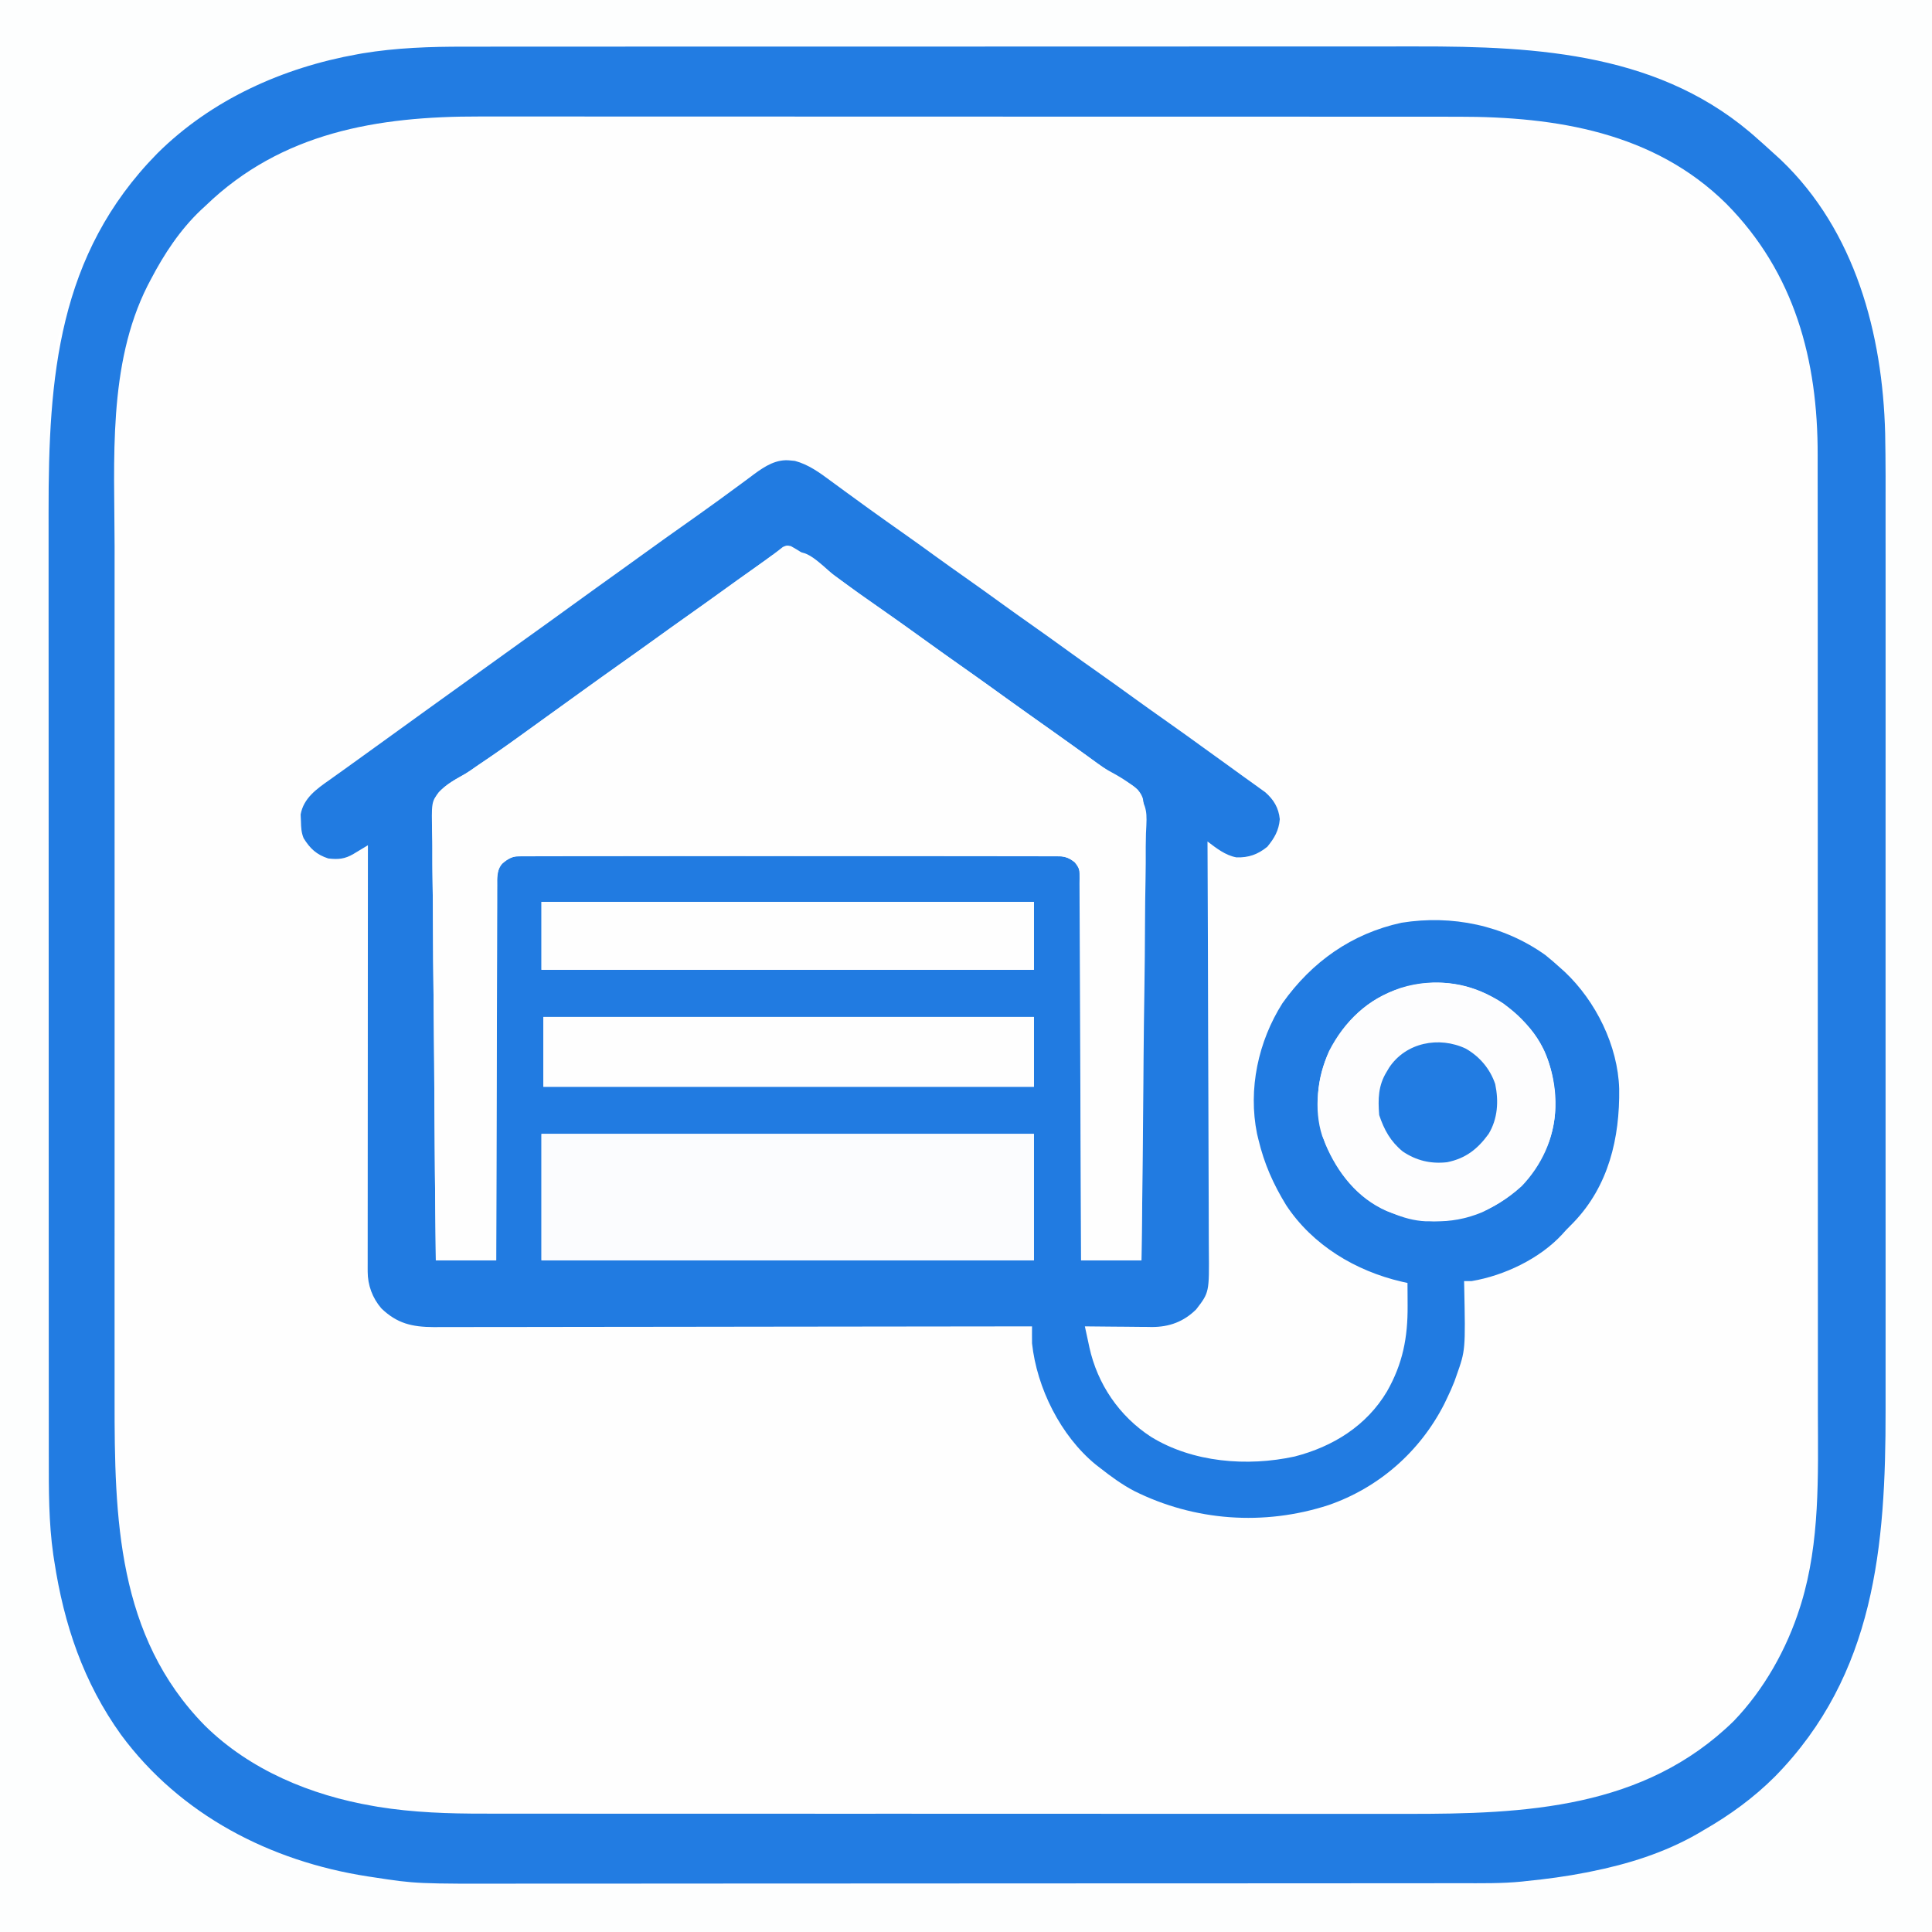
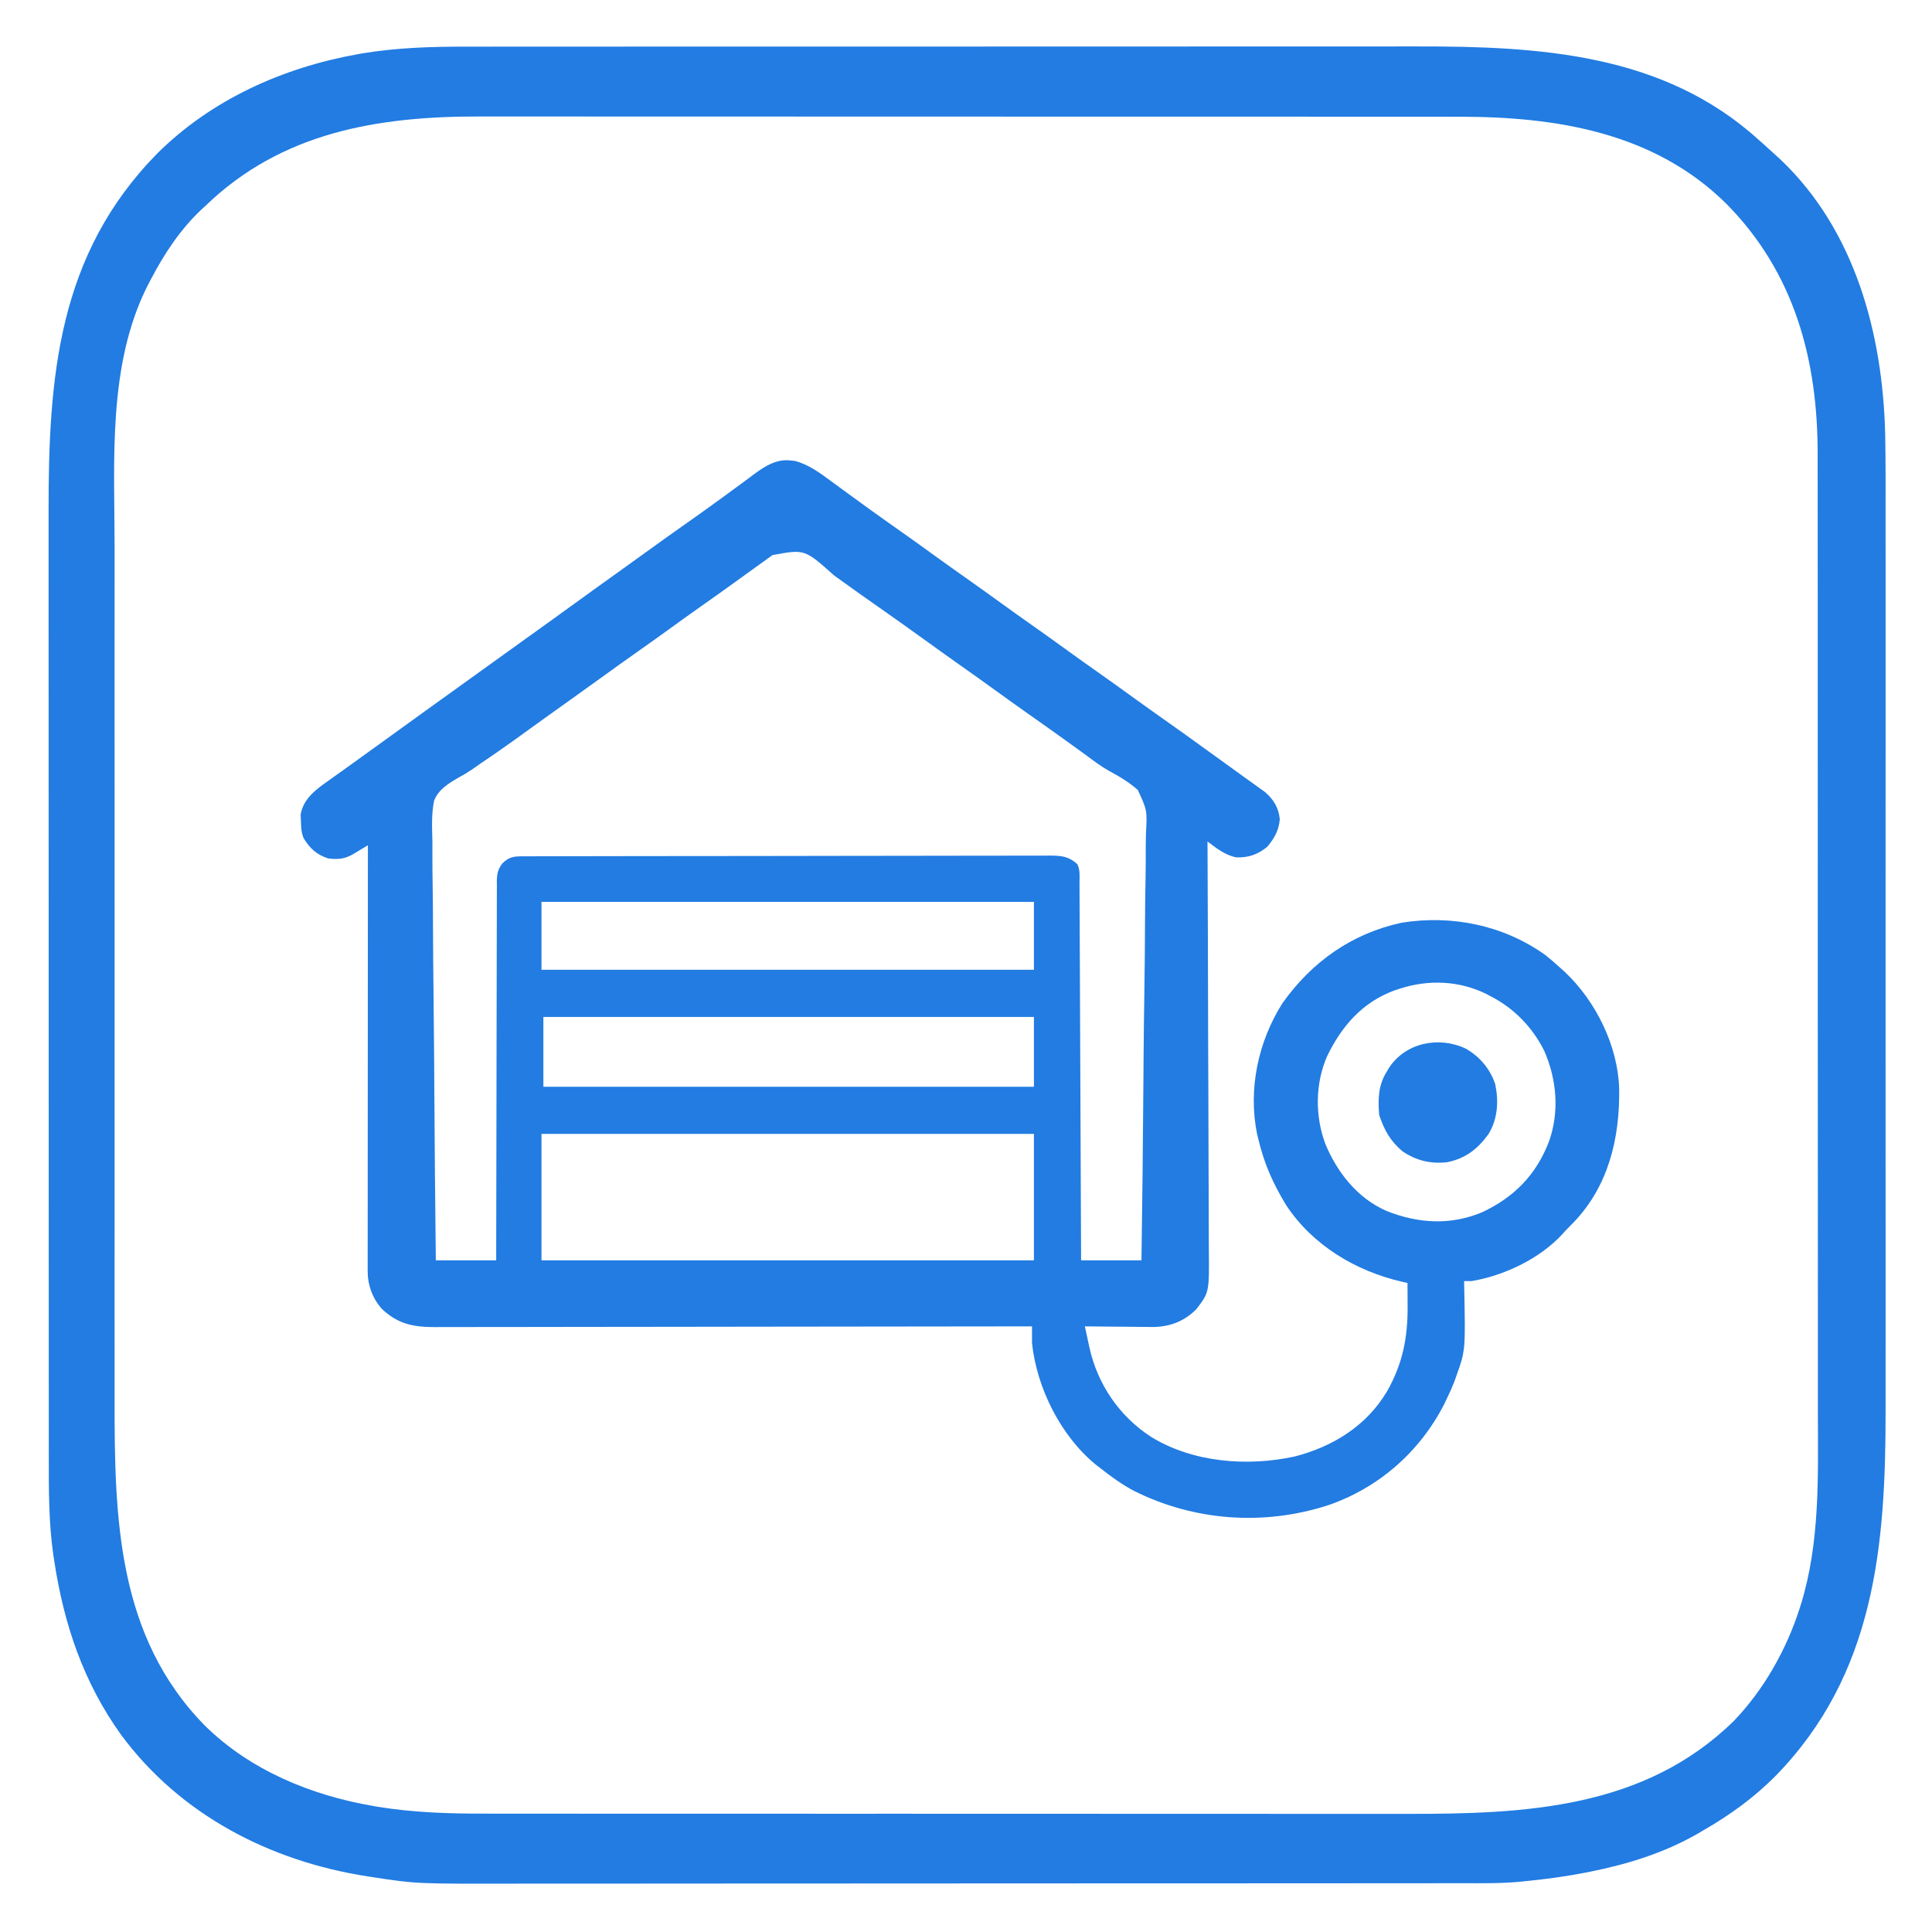
- <svg xmlns="http://www.w3.org/2000/svg" width="1024" height="1024">
-   <path d="m256.256 61.866 6.96-.007c6.334-.006 12.669-.006 19.003-.004 6.143 0 12.286-.005 18.429-.009 14.105-.01 28.21-.012 42.315-.013a131218.975 131218.975 0 0 0 42.126-.008l2.369-.001a219643.847 219643.847 0 0 1 88.572-.01c26.185.001 52.37-.006 78.554-.02a159603.24 159603.24 0 0 1 97.822-.023h2.348c12.421 0 24.843-.006 37.264-.015 12.501-.008 25.002-.01 37.503-.003 6.762.004 13.523.004 20.285-.005 6.205-.008 12.41-.006 18.615.002 2.229.002 4.458 0 6.688-.005 20.39-.048 40.963.576 60.891 5.255l2.26.527c40.69 9.695 76.057 31.935 99.078 67.542 20.511 33.352 25.987 70.317 25.93 108.855.003 2.38.008 4.76.013 7.14.011 5.82.013 11.638.01 17.457a12384 12384 0 0 0 .017 20.94c.02 14.473.025 28.944.026 43.416a69158.462 69158.462 0 0 0 .017 43.245l.001 2.432c.012 22.564.02 45.128.02 67.691v2.575l-.001 12.917v7.778c-.002 26.87.013 53.74.04 80.609a84022.717 84022.717 0 0 1 .046 100.433v2.412c0 12.74.013 25.48.03 38.221.017 12.836.02 25.672.006 38.508-.007 6.937-.007 13.873.01 20.81C963.71 837.86 963.71 837.86 944 876l-.972 1.887C929.613 903.449 910.187 923.865 885 938l-1.786 1.003C858.914 952.432 832.318 957.285 805 960l-2.646.274c-10.965.993-21.93.871-32.93.866l-6.885.01c-6.284.007-12.569.01-18.853.01-6.09.002-12.178.008-18.268.014-16.304.016-32.608.022-48.913.027-7.725.002-15.45.006-23.174.01a224227.204 224227.204 0 0 1-99.44.03h-2.508c-26.81.003-53.618.02-80.427.042a103042.964 103042.964 0 0 1-94.551.04h-2.331c-12.316.002-24.633.013-36.949.027-12.41.015-24.82.018-37.229.01-6.708-.004-13.415-.003-20.123.011-96.075.19-96.075.19-138.773-23.371l-3.23-1.746c-35.24-19.74-57.647-52.35-69.015-90.524C64.904 831.8 63.119 817.38 62 803l-.253-3.196c-.836-11.763-.89-23.484-.88-35.272l-.008-6.74c-.006-6.137-.006-12.274-.004-18.41 0-5.951-.005-11.903-.009-17.854-.01-13.668-.012-27.336-.013-41.005a123395.154 123395.154 0 0 0-.008-40.847l-.001-2.298a206670.712 206670.712 0 0 1-.01-78.578V551.452c.001-25.38-.006-50.759-.02-76.138a149882.305 149882.305 0 0 1-.023-97.141c0-12.032-.006-24.065-.015-36.097-.008-12.126-.009-24.252-.003-36.378.004-6.551.004-13.103-.005-19.655-.16-127.53-.16-127.53 46.252-175.043l2.383-2.57c38.157-40.172 94.522-46.604 146.873-46.564Zm140.806 191.572-2.195 1.58c-1.526 1.1-3.05 2.203-4.57 3.31-2.25 1.638-4.507 3.266-6.766 4.89A5206.291 5206.291 0 0 0 370 273c-9.498 6.883-19.014 13.734-28.608 20.483-7.421 5.228-14.775 10.55-22.126 15.876-3.752 2.717-7.51 5.429-11.266 8.141l-4.5 3.25-9 6.5a429664265.04 429664265.04 0 0 1-6.741 4.868c-3.8 2.745-7.6 5.49-11.4 8.237a4056.892 4056.892 0 0 1-22.04 15.844c-7.8 5.564-15.556 11.187-23.319 16.801-17.237 12.466-17.237 12.466-25 18a2996.153 2996.153 0 0 0-22.723 16.348c-1.516 1.1-3.036 2.196-4.558 3.289-2.185 1.569-4.359 3.152-6.532 4.738l-1.974 1.404c-5.36 3.951-9.59 7.966-10.877 14.686.082 7.287.266 13.204 5.664 18.535 2.287 1.673 4.411 2.779 7 4l2 1c8.658 1.281 14.043-2.362 21-7l-.011 3.561a50573.99 50573.99 0 0 0-.209 94.101l-.003 2.076c-.017 11.076-.049 22.152-.086 33.229-.037 11.373-.059 22.747-.067 34.12-.006 6.385-.018 12.77-.047 19.155-.027 6.014-.035 12.027-.03 18.041 0 2.203-.008 4.406-.024 6.61-.27 19.823-.27 19.823 9.622 36.455 8.657 7.71 18.076 7.944 29.111 7.893a2850.879 2850.879 0 0 0 15.202-.008c4.007-.01 8.015-.007 12.022-.005 6.94.001 13.88-.005 20.82-.017 10.033-.016 20.066-.021 30.1-.024 16.279-.004 32.558-.017 48.838-.036 15.812-.018 31.625-.033 47.437-.041l2.954-.002 14.673-.007c40.566-.021 81.132-.056 121.698-.101l-.016 1.842-.012 2.433-.015 2.405c.4 21.36 12.163 44.586 27.043 59.32l2.5 2.625L579 774l1.844 1.793c23.45 21.963 55.402 29.114 86.55 28.488 31.302-1.076 60.097-13.141 81.692-35.965 15.51-17.175 27.187-40.69 27.012-64.12l-.005-2.195c-.005-2.292-.018-4.584-.03-6.876-.006-1.562-.01-3.125-.014-4.687-.011-3.813-.028-7.626-.049-11.438l1.718-.146C795.185 677.173 812.11 668.774 825 657l1.539-1.394c17.63-16.166 30.383-38.746 31.583-63.082.349-11.823.42-23.146-3.122-34.524l-.586-1.89C849.088 539.408 840.421 526.266 828 514l-2.086-2.082c-19.72-18.43-46.172-24.833-72.401-24.045C729.014 489.115 708 501.025 691 518l-2.207 2.172c-16.329 17.134-24.37 41.264-24.145 64.633.817 28.157 12.74 52.297 32.782 71.879 3.93 3.541 8.118 6.472 12.57 9.316.755.512 1.51 1.024 2.29 1.55 5.002 3.238 10.162 5.584 15.71 7.7l1.94.746c5.248 1.917 10.567 3.022 16.06 4.004.059 3.937.094 7.875.125 11.813l.05 3.333c.129 21.687-7.528 41.707-22.65 57.388-18.373 17.661-43.133 21.958-67.552 21.677-19.113-.494-36.684-5.476-51.973-17.211-.8-.605-1.598-1.21-2.422-1.832-14.337-11.741-22.12-29.586-25.634-47.385l-.538-2.717L575 703l3.789.063c4.677.073 9.355.119 14.033.157 2.018.02 4.035.047 6.052.082 2.915.049 5.828.071 8.743.089l2.694.062c7.897.003 16.446-2.136 22.322-7.781 9.122-11.153 8.188-23.011 8.048-36.698-.002-2.327 0-4.654.003-6.981.002-6.289-.034-12.577-.076-18.865-.037-6.582-.04-13.165-.048-19.747a9586.662 9586.662 0 0 0-.107-33.116 13042.161 13042.161 0 0 1-.128-36.22l-.023-10.564c-.062-29.16-.168-58.32-.302-87.481l1.828 1.242 2.422 1.633 2.39 1.617c5.316 3.397 9.086 4.187 15.36 3.508 6.812-2.157 10.882-5.674 14.312-11.875 2.07-4.51 2.5-8.158 1.168-13.023-4.303-10.728-17.276-17.112-26.435-23.304a345.622 345.622 0 0 1-15.912-11.435c-10.405-7.849-21.077-15.346-31.737-22.843-5.925-4.172-11.798-8.413-17.666-12.665A1376.027 1376.027 0 0 0 570.5 348c-6.63-4.661-13.207-9.39-19.77-14.145A1376.027 1376.027 0 0 0 535.5 323a1514.815 1514.815 0 0 1-17.5-12.5c-8.615-6.24-17.298-12.382-26-18.5a3010.729 3010.729 0 0 1-39.715-28.43A1832.231 1832.231 0 0 0 439 254l-1.838-1.312c-15.272-10.808-25.138-10.23-40.1.75Z" fill="#FEFEFE" />
-   <path d="M0 0h1024v1024H0V0Zm187.813 29.125-3.397.642C153.323 35.946 123.772 47.988 99 68l-1.56 1.252c-40.169 32.435-63.78 77.431-69.69 128.623-1.607 16.633-1.895 33.183-1.877 49.884l-.005 7.086c-.003 5.773-.003 11.547 0 17.32.004 6.925 0 13.85-.002 20.776-.005 13.565-.005 27.131-.002 40.697.003 11.873.003 23.745.002 35.617v2.391l-.001 9.612c-.003 30.021 0 60.043.005 90.064.005 26.642.004 53.283 0 79.924a318947.147 318947.147 0 0 0-.004 101.885c.002 11.861 0 23.723-.002 35.584-.003 13.494-.002 26.988.003 40.482.003 6.88.004 13.76 0 20.64-.003 6.307-.001 12.614.004 18.92.001 2.273 0 4.546-.002 6.82-.018 18.322.45 36.347 3.256 54.486l.325 2.128C32.624 852.687 38.07 872.239 47 891l.94 1.988C55.31 908.298 65.332 921.718 77 934a531.526 531.526 0 0 1 3.438 4.063C114.255 976.668 166.724 992.2 216 997l2.358.244c6.298.622 12.507.9 18.833.885l2.934.005c3.228.005 6.455.002 9.682 0l7.033.007c5.757.005 11.513.006 17.27.005 6.9-.001 13.799.003 20.698.008 14.307.01 28.614.012 42.92.013a134808.733 134808.733 0 0 1 45.12.01c22.274.005 44.547.01 66.82.009h22.992c26.56-.001 53.12.006 79.679.02a164031.148 164031.148 0 0 0 99.163.023h2.38c12.599 0 25.197.006 37.796.015 12.681.008 25.362.01 38.043.003 6.86-.004 13.72-.004 20.581.005 6.295.008 12.59.006 18.884-.002 2.264-.002 4.527 0 6.79.005 20.868.049 41.528-1.163 62.024-5.255l2.572-.511C878.096 984.863 911.128 969.52 939 943l1.63-1.547c41.767-39.914 57.115-95.693 58.538-152.203.3-15.259.247-30.523.224-45.784-.007-6.206.002-12.413.01-18.62.015-13.451.014-26.903.005-40.355-.007-11.772-.01-23.544-.006-35.316l.001-2.378.003-9.562c.01-29.817 0-59.634-.015-89.45-.015-26.416-.013-52.831.001-79.247a104852.084 104852.084 0 0 0 .01-98.847v-2.373c-.004-11.757 0-23.514.008-35.272.009-13.385.006-26.77-.01-40.155-.008-6.815-.011-13.63-.001-20.445C999.494 200.24 993.143 136.557 942 83l-1.824-1.984c-5.248-5.553-11.413-10.095-17.473-14.714a444.557 444.557 0 0 1-4.422-3.435C869.503 25.681 807.458 24.514 748.944 24.62c-6.964.012-13.927.006-20.89 0-13.636-.012-27.27-.007-40.906.005-11.927.01-23.854.015-35.78.013H639.278c-30.188-.005-60.376.008-90.564.029a90219.012 90219.012 0 0 1-85.475.017h-2.578l-12.849-.003h-2.561a120892.3 120892.3 0 0 0-79.358.014c-11.133.005-22.267.005-33.4.003-14.345-.002-28.69.002-43.035.017-6.91.008-13.818.012-20.727.007a7270.56 7270.56 0 0 0-19.007.014c-2.28.003-4.56.002-6.84-.002-18.527-.03-36.833.943-55.072 4.392Z" fill="#FDFEFE" />
-   <path d="m246.222 24.74 7.128-.012c5.797-.01 11.593-.01 17.39-.005 6.956.004 13.912-.003 20.868-.01 14.419-.016 28.837-.018 43.256-.015a60827.12 60827.12 0 0 0 45.508-.01c22.48-.008 44.96-.012 67.441-.008h2.564a981921.403 981921.403 0 0 1 20.609.005c26.77.005 53.539-.003 80.308-.021a109968.413 109968.413 0 0 1 102.476-.026c11.912 0 23.824-.006 35.736-.016 13.569-.012 27.137-.014 40.705-.002 6.91.006 13.82.008 20.73-.005C815.65 24.51 881.572 28.255 932 74l2.734 2.406A420.268 420.268 0 0 1 942 83l2.008 1.844c39.294 37.544 53.808 92.107 55.164 144.865.3 15.229.243 30.463.22 45.694-.007 6.206.002 12.411.01 18.617.015 13.45.014 26.902.005 40.353a37283.667 37283.667 0 0 0-.002 47.257c.01 29.819 0 59.637-.015 89.456-.015 26.415-.013 52.83.001 79.245a104838.887 104838.887 0 0 1 .01 98.844v2.373c-.004 11.756 0 23.513.008 35.27.009 13.385.006 26.772-.01 40.158-.008 6.815-.011 13.63-.001 20.445.097 72.016-5.672 140.175-58.585 194.141C929.482 952.885 916.878 962.04 903 970l-3.297 1.95C882.19 982.01 862.723 988.071 843 992l-2.284.46c-10.5 2.072-21.068 3.48-31.716 4.54l-2.24.256c-10.855 1.096-21.75.89-32.647.884l-7.023.01c-5.744.007-11.488.01-17.233.01-6.886 0-13.772.007-20.658.014-16.643.016-33.285.022-49.928.027-7.883.002-15.767.006-23.65.01a233408.602 233408.602 0 0 1-104.024.03c-27.363.003-54.726.02-82.09.042a107335.576 107335.576 0 0 1-98.857.04c-12.572.002-25.145.013-37.717.027-12.664.015-25.328.018-37.992.01-6.847-.004-13.694-.003-20.542.011-53.666.104-53.666.104-76.399-3.371l-3.087-.467c-51.584-7.97-99.303-32.523-130.725-75.033-19.99-27.823-30.298-58.498-35.438-92.188l-.495-3.197c-2.47-17.18-2.402-34.488-2.389-51.806l-.007-7.065c-.005-5.756-.006-11.512-.005-17.268.001-6.905-.003-13.81-.008-20.715-.01-14.314-.012-28.628-.013-42.942a135228.187 135228.187 0 0 0-.01-45.166c-.005-22.306-.01-44.613-.009-66.92v-23.002c.001-26.574-.006-53.149-.02-79.723a164394.842 164394.842 0 0 1-.023-99.304v-2.384c0-12.604-.006-25.208-.015-37.812-.008-12.69-.01-25.38-.003-38.07.004-6.861.004-13.723-.005-20.584C25.663 199.767 30.636 135 83.313 81.375c28.744-28.574 66.602-45.55 106.187-52.625l2.544-.458c17.99-2.98 35.981-3.586 54.178-3.553ZM109 109l-2.582 2.39C95.372 121.898 87.038 134.553 80 148l-1.836 3.508c-21.118 41.921-17.472 92.606-17.425 138.171.004 5.95-.002 11.898-.007 17.847-.01 12.89-.01 25.778-.004 38.667a51301.627 51301.627 0 0 1 .002 45.272c-.006 28.561 0 57.123.01 85.684.01 25.308.009 50.615 0 75.923a144403.05 144403.05 0 0 0-.008 94.708v2.272c.003 11.267 0 22.533-.005 33.8-.005 12.82-.004 25.641.007 38.462.005 6.53.007 13.058 0 19.587-.058 62.55 1.302 125.298 47.802 172.654 23.985 23.68 56.338 36.992 89.152 42.632l2.67.47c18.7 3.021 37.526 3.64 56.428 3.604l6.912.011c6.264.01 12.528.008 18.791.004 6.084-.002 12.167.005 18.25.012 13.96.015 27.92.017 41.88.014a57020.942 57020.942 0 0 1 44.063.01c21.769.008 43.537.012 65.306.008h2.482c4.15-.002 8.3-.002 12.451-.003h2.498l5-.002c25.916-.005 51.834.003 77.75.021a103126.837 103126.837 0 0 0 96.91.027h2.327c11.534-.002 23.067.005 34.6.015 13.136.012 26.271.014 39.407.002 6.689-.006 13.378-.008 20.068.005 62.92.105 125.955-2.735 173.417-49.182C934.936 895.568 947.054 873.985 954 852l.67-2.114c10.014-32.744 8.92-67.463 8.843-101.297-.016-6.98-.007-13.959.002-20.938.017-13.666.012-27.332-.003-40.997-.013-11.955-.018-23.91-.016-35.864v-2.415l.003-9.708a82697.7 82697.7 0 0 0-.035-90.799c-.023-26.831-.028-53.663-.018-80.495l.008-20.635v-2.567a82428.577 82428.577 0 0 0-.015-79.573c-.005-11.947-.004-23.894 0-35.84.006-13.59 0-27.18-.02-40.77-.01-6.924-.016-13.847-.008-20.77.008-6.353 0-12.706-.017-19.058-.004-2.283-.003-4.566.003-6.848C963.531 190.849 951.19 144.607 915 108c-38.364-37.916-90.239-46.174-141.996-46.134a16543.084 16543.084 0 0 0-25.947-.012c-6.139.001-12.278-.004-18.417-.008-14.1-.01-28.2-.012-42.3-.013a131137.738 131137.738 0 0 1-44.487-.01c-21.968-.005-43.936-.01-65.904-.009h-22.664c-26.177.001-52.355-.006-78.533-.02a159448.894 159448.894 0 0 0-97.796-.023h-2.347c-12.416 0-24.831-.006-37.247-.015-12.501-.008-25.002-.01-37.504-.003-6.76.004-13.52.004-20.279-.005a6970.43 6970.43 0 0 0-18.621.002c-2.227.002-4.454 0-6.68-.005C200.073 61.617 149.245 70.158 109 109Z" fill="#227CE2" />
-   <path d="m419 244.063 2.313.222c7.23 1.924 13.132 6.248 19.062 10.653l4.77 3.492 2.44 1.796c3.81 2.8 7.643 5.569 11.478 8.337l2.255 1.63a1705.92 1705.92 0 0 0 17.288 12.288c5.924 4.172 11.796 8.412 17.664 12.664 5.05 3.655 10.13 7.269 15.23 10.855 6.63 4.661 13.207 9.39 19.77 14.145 5.05 3.655 10.13 7.269 15.23 10.855 6.63 4.661 13.207 9.39 19.77 14.145 5.05 3.655 10.13 7.269 15.23 10.855 6.63 4.661 13.207 9.39 19.77 14.145 5.05 3.655 10.13 7.268 15.23 10.855 8.12 5.712 16.17 11.516 24.208 17.341 3.113 2.253 6.233 4.497 9.352 6.741 2.976 2.144 5.945 4.297 8.913 6.452a956.918 956.918 0 0 0 5.683 4.071l3.219 2.332 2.742 1.965c4.51 3.97 7.108 8.295 7.696 14.286-.491 5.988-2.848 10.03-6.625 14.625-5.01 4.076-9.943 5.82-16.348 5.613-5.9-1.074-10.655-4.89-15.34-8.426l.017 3.652a35456.07 35456.07 0 0 1 .313 96.519l.004 2.13c.026 11.36.074 22.72.129 34.08.056 11.666.089 23.332.102 34.998.007 6.549.026 13.097.07 19.646.04 6.17.053 12.338.044 18.507.001 2.259.013 4.518.036 6.777.22 22.69.22 22.69-6.715 31.691-6.619 6.544-14.248 9.342-23.462 9.34l-2.726-.047-2.857-.013c-2.986-.017-5.97-.054-8.955-.092-2.035-.016-4.07-.03-6.105-.042-4.966-.032-9.93-.084-14.895-.146.615 2.868 1.235 5.735 1.86 8.602l.52 2.44c4.284 19.574 15.816 36.516 32.625 47.474 22.153 13.675 51.111 15.919 76.198 10.46 20.271-5.213 38.1-16.256 48.926-34.488 8.39-14.737 11.059-28.666 10.933-45.488l-.013-3.504c-.012-2.832-.028-5.664-.049-8.496-1.027-.23-2.055-.461-3.113-.7-24.359-5.652-47.157-19.28-61.168-40.495C674.835 627.572 670.064 616.83 667 604l-.746-3.074c-4.794-23.704.604-48.923 13.496-69.239 15.541-21.914 36.772-36.934 63.125-42.625 26.696-4.272 54.065 1.303 76.2 17.137A157.564 157.564 0 0 1 827 513l2.36 2.113c16.472 15.536 28.165 39.168 28.843 61.977.353 26.116-5.6 51.431-24.142 70.787-1.35 1.379-2.705 2.751-4.061 4.123l-1.988 2.207C816.102 667.137 797.219 676.121 780 679h-4l.063 2.76c.677 33.871.677 33.871-4.063 47.24l-1.133 3.215C769.7 735.219 768.405 738.1 767 741l-1.523 3.168c-12.812 25.173-34.674 44.391-61.414 53.594-34.107 11.065-70.879 8.473-102.942-7.52-6.516-3.425-12.343-7.707-18.121-12.242l-2.328-1.805C562.145 760.951 549.56 735.698 547 712a211.672 211.672 0 0 1-.025-4.728l.011-2.432L547 703l-2.085.003a138596.393 138596.393 0 0 1-140.03.164c-15.788.013-31.576.037-47.364.064-16.202.029-32.404.045-48.606.051-9.996.004-19.992.017-29.988.042-6.857.016-13.713.02-20.57.017-3.954-.002-7.909 0-11.863.017-3.625.014-7.25.015-10.875.005-1.923-.002-3.846.01-5.77.024-11.414-.059-19.374-1.882-27.712-9.907-4.73-5.49-7.264-12.316-7.26-19.564l-.006-2.452.009-2.677-.003-2.856c-.001-3.166.004-6.332.01-9.498l-.001-6.8c0-6.16.006-12.322.013-18.482.006-6.436.006-12.871.008-19.307.002-10.804.009-21.608.018-32.412.009-11.129.016-22.257.02-33.385v-2.079l.005-10.324c.01-28.548.028-57.096.05-85.644l-2.117 1.277-2.758 1.66-2.742 1.653c-4.595 2.719-8.08 3.019-13.383 2.41-6.179-1.991-9.675-5.232-13.07-10.734-1.257-3.062-1.343-5.713-1.43-9.016l-.156-3.547c1.543-8.71 8.528-13.576 15.406-18.39l2.521-1.81c1.726-1.239 3.455-2.471 5.187-3.7 3.146-2.231 6.267-4.495 9.389-6.76 2.968-2.151 5.944-4.292 8.92-6.434 3.747-2.7 7.49-5.404 11.233-8.109l4.484-3.238c3.053-2.205 6.105-4.41 9.157-6.617a3978.26 3978.26 0 0 1 22.032-15.837c4.79-3.417 9.56-6.86 14.327-10.308a2839.39 2839.39 0 0 1 16-11.5c8.362-5.96 16.68-11.982 25-18 8.878-6.42 17.756-12.84 26.68-19.197 4.726-3.37 9.43-6.773 14.132-10.178A1605.37 1605.37 0 0 1 361.5 279c5.84-4.108 11.65-8.254 17.438-12.438l2.24-1.614c3.912-2.825 7.805-5.673 11.677-8.553l2.42-1.786c1.519-1.12 3.031-2.248 4.537-3.384 5.723-4.207 11.778-8.051 19.188-7.162Zm-9.5 50.125-2.29 1.632a3477.92 3477.92 0 0 0-18.476 13.321 1554.263 1554.263 0 0 1-17.34 12.34A1404.237 1404.237 0 0 0 356 332.5a1513.65 1513.65 0 0 1-17.5 12.5 1793.95 1793.95 0 0 0-19.972 14.279 3647.216 3647.216 0 0 1-22.196 15.91l-5.082 3.623-1.73 1.234c-3.256 2.325-6.5 4.663-9.735 7.017-8.418 6.12-16.882 12.14-25.538 17.92a148.84 148.84 0 0 0-4.326 3.033c-2.268 1.54-4.452 2.822-6.854 4.115-5.295 3.074-10.715 6.33-12.985 12.272-1.458 7.102-1.087 14.333-.898 21.541.004 2.426.002 4.851-.007 7.276-.004 5.204.04 10.404.131 15.607.13 7.521.172 15.041.192 22.564.035 12.206.141 24.411.293 36.617.147 11.85.26 23.698.328 35.549l.013 2.217.06 11.012c.166 30.406.452 60.81.806 91.214h32l.004-7.818c.016-24.28.06-48.56.128-72.84.035-12.483.06-24.966.064-37.45.003-10.879.023-21.758.065-32.638.02-5.761.033-11.522.025-17.284-.007-5.422.008-10.844.042-16.266.008-1.99.008-3.981-.001-5.972-.012-2.718.007-5.434.034-8.152l-.033-2.388c.074-3.993.509-6.485 3.024-9.666 3.526-3.363 5.895-3.65 10.576-3.66l3.1-.014h3.416l3.62-.01c3.323-.01 6.645-.014 9.967-.017 3.581-.004 7.162-.013 10.743-.022 8.65-.02 17.3-.03 25.95-.039l12.216-.015a56253.55 56253.55 0 0 1 53.785-.046c14.148-.008 28.296-.033 42.443-.066 14.521-.033 29.042-.05 43.563-.054 8.155-.002 16.31-.011 24.464-.036 6.943-.022 13.887-.03 20.83-.02 3.543.004 7.086.002 10.63-.017 3.84-.021 7.68-.01 11.52.002l3.396-.033c6.096.05 9.823.369 14.429 4.521 1.593 3.187 1.154 6.636 1.158 10.137l.015 2.579c.016 2.868.024 5.737.032 8.605l.03 6.148c.027 5.579.048 11.157.068 16.735.022 5.824.05 11.649.076 17.473.05 11.036.095 22.071.138 33.107.05 12.56.105 25.121.16 37.682.114 25.845.22 51.69.323 77.534h32c.453-31.228.81-62.454 1.021-93.684.025-3.692.051-7.385.078-11.077l.016-2.227c.086-11.88.244-23.759.428-35.638.188-12.202.298-24.402.339-36.606.027-7.523.113-15.04.276-22.562.12-5.781.131-11.559.104-17.341.006-2.362.045-4.724.122-7.084.652-12.286.652-12.286-4.305-23.059-4.718-4.19-9.942-7.284-15.484-10.256-4.238-2.394-8.077-5.305-11.97-8.216-1.484-1.079-2.97-2.156-4.457-3.23l-2.135-1.549c-8.049-5.825-16.16-11.563-24.283-17.284a1823.124 1823.124 0 0 1-20.019-14.33c-5.051-3.656-10.13-7.27-15.231-10.857a1514.815 1514.815 0 0 1-17.5-12.5c-8.615-6.24-17.298-12.382-26-18.5a10373.1 10373.1 0 0 1-8.438-5.938l-2.106-1.483a1242.52 1242.52 0 0 1-13.446-9.643c-15.522-13.877-15.522-13.877-32.51-10.748ZM287 478v36h261v-36H287Zm455 46-2.96.96c-16.96 6.277-27.85 18.823-35.595 34.743-6.413 14.629-6.51 31.69-.984 46.613 6.342 15.18 16.985 28.733 32.373 35.49 16.624 6.658 33.85 7.753 50.62.753C802.546 634.585 814.235 622.657 821 605c5.616-15.724 4.12-32.933-2.531-48.055C812.226 544.426 802.436 534.37 790 528l-2.137-1.145c-14.437-7.125-30.717-7.77-45.863-2.855Zm-454 15v37h260v-37H288Zm-1 62v67h261v-67H287Z" fill="#217BE1" />
-   <path d="M419.215 289.469c4.043 2.222 7.81 4.777 11.598 7.406l2.546 1.753c6.042 4.19 11.943 8.542 17.795 12.993 5.13 3.887 10.386 7.55 15.708 11.167 5.088 3.466 10.094 7.033 15.075 10.65a1539.182 1539.182 0 0 0 19.74 14.115L508 352a2742.355 2742.355 0 0 1 30.727 21.91c9.504 6.877 19.074 13.658 28.667 20.412 6.012 4.24 11.98 8.542 17.927 12.875l2.07 1.502 2.015 1.543c2.608 1.876 2.608 1.876 5.836 3.216 4.67 2.39 8.768 4.567 10.502 9.776 1.226 7.09.882 14.298.732 21.462-.004 2.434-.002 4.87.006 7.304.003 5.232-.034 10.463-.108 15.695-.105 7.564-.139 15.127-.155 22.692a4771.61 4771.61 0 0 1-.238 36.822 6634.1 6634.1 0 0 0-.267 35.756l-.01 2.228-.05 11.069c-.134 30.58-.367 61.159-.654 91.738h-32l-.004-7.863c-.016-24.412-.06-48.825-.128-73.237-.035-12.552-.06-25.104-.064-37.656a9336.917 9336.917 0 0 0-.065-32.815c-.02-5.793-.033-11.586-.025-17.38.007-5.45-.008-10.901-.042-16.352-.008-2.002-.008-4.005.001-6.007.012-2.731-.007-5.46-.034-8.192l.033-2.409c-.075-4.06-.49-5.864-3.087-9.058-3.476-2.73-5.058-3.156-9.393-3.162l-3.096-.012-3.426.003-3.62-.01c-3.327-.007-6.653-.01-9.98-.01-3.584-.002-7.167-.01-10.75-.016-7.842-.014-15.682-.02-23.523-.024-4.894-.003-9.788-.007-14.681-.012-13.543-.012-27.086-.022-40.629-.026h-5.262a1506385.127 1506385.127 0 0 1-7.932-.003c-14.162-.004-28.323-.021-42.484-.045-14.531-.023-29.062-.036-43.593-.037-8.162 0-16.324-.007-24.486-.025-6.95-.015-13.9-.02-20.85-.012-3.546.004-7.093.003-10.64-.011-3.843-.015-7.686-.007-11.529.004l-3.406-.025-3.12.02-2.688-.002c-3.837.575-6.483 2.429-9.285 5.04-1.8 3.466-1.634 6.858-1.61 10.674l-.02 2.571c-.02 2.849-.017 5.697-.014 8.545l-.031 6.12c-.028 5.543-.037 11.086-.043 16.629-.01 5.79-.036 11.582-.06 17.373a17500.21 17500.21 0 0 0-.095 32.904c-.027 12.486-.071 24.972-.117 37.458A57186.61 57186.61 0 0 0 263 668h-32c-.362-31.134-.648-62.268-.817-93.404-.02-3.68-.04-7.36-.062-11.04l-.013-2.22c-.07-11.845-.195-23.69-.342-35.534a3779.03 3779.03 0 0 1-.271-36.49c-.022-7.502-.091-14.999-.222-22.498-.095-5.762-.104-11.52-.083-17.282a291.476 291.476 0 0 0-.097-7.067c-.43-17.323-.43-17.323 3.483-22.583 3.742-3.68 7.936-6.377 12.542-8.855 2.461-1.343 4.703-2.938 6.968-4.586 1.428-.962 2.857-1.922 4.289-2.878 8.59-5.812 17.009-11.833 25.391-17.938 3.737-2.719 7.486-5.421 11.234-8.125 4.514-3.259 9.027-6.519 13.535-9.785a2130.963 2130.963 0 0 1 24.07-17.196c5.16-3.634 10.284-7.316 15.395-11.019 6.5-4.71 13.039-9.363 19.605-13.98 5.16-3.635 10.284-7.317 15.395-11.02 6.68-4.839 13.38-9.647 20.142-14.372 3.033-2.12 6.026-4.256 8.967-6.503l2.641-2c.717-.565 1.433-1.13 2.172-1.71C417 289 417 289 419.215 289.468Z" fill="#FEFEFE" />
-   <path d="M287 601h261v67H287v-67Z" fill="#FBFCFE" />
-   <path d="M288 539h260v37H288v-37ZM287 478h261v36H287v-36Z" fill="#FEFEFE" />
-   <path d="M797 532c3.571 2.793 6.816 5.776 10 9l1.926 1.86c11.926 12.375 15.649 29.002 15.347 45.656-.653 15.079-7.316 29.296-17.699 40.136-14.676 13.385-31.2 19.067-50.836 18.664-6.326-.301-11.908-1.88-17.738-4.316l-2.664-1.098c-17.676-8.071-27.38-22.402-34.504-39.746-4.73-14.39-2.403-31.41 3.563-45.004 8.227-16.153 20.695-27.572 37.98-33.527 18.492-5.858 38.642-2.436 54.625 8.375Zm-53 26-1.766 1.164c-5.929 4.402-9.29 10.859-11.234 17.836-1.15 11.293.433 19.961 7.625 28.813 5.473 5.79 12.636 9.672 20.637 10.39 9.889.191 17.455-2.397 24.738-9.203 7.46-8.152 9.618-15.596 9.348-26.598-.491-4.805-1.822-8.321-4.348-12.402l-1.25-2.113c-4.005-6.042-9.735-10.17-16.61-12.524-9.9-1.68-18.734-1.083-27.14 4.637Z" fill="#FDFDFE" />
-   <path d="M776.922 555.805c7.34 4.222 12.838 10.682 15.57 18.77 1.904 9.094 1.345 18.39-3.492 26.425-5.847 8.029-12.106 12.988-22 15-8.635.978-16.283-.826-23.52-5.695-6.47-5.302-9.862-11.452-12.48-19.305-.667-8.511-.554-15.642 4-23l1.25-2.113c8.865-13.373 26.495-16.795 40.672-10.082Z" fill="#227CE2" />
+ <svg xmlns="http://www.w3.org/2000/svg" width="1024" height="1024" version="1.1" id="svg9">
+   <defs id="defs9" />
+   <path d="m246.222 24.74 7.128-.012c5.797-.01 11.593-.01 17.39-.005 6.956.004 13.912-.003 20.868-.01 14.419-.016 28.837-.018 43.256-.015a60827.12 60827.12 0 0 0 45.508-.01c22.48-.008 44.96-.012 67.441-.008h2.564a981921.403 981921.403 0 0 1 20.609.005c26.77.005 53.539-.003 80.308-.021a109968.413 109968.413 0 0 1 102.476-.026c11.912 0 23.824-.006 35.736-.016 13.569-.012 27.137-.014 40.705-.002 6.91.006 13.82.008 20.73-.005C815.65 24.51 881.572 28.255 932 74l2.734 2.406A420.268 420.268 0 0 1 942 83l2.008 1.844c39.294 37.544 53.808 92.107 55.164 144.865.3 15.229.243 30.463.22 45.694-.007 6.206.002 12.411.01 18.617.015 13.45.014 26.902.005 40.353a37283.667 37283.667 0 0 0-.002 47.257c.01 29.819 0 59.637-.015 89.456-.015 26.415-.013 52.83.001 79.245a104838.887 104838.887 0 0 1 .01 98.844v2.373c-.004 11.756 0 23.513.008 35.27.009 13.385.006 26.772-.01 40.158-.008 6.815-.011 13.63-.001 20.445.097 72.016-5.672 140.175-58.585 194.141C929.482 952.885 916.878 962.04 903 970l-3.297 1.95C882.19 982.01 862.723 988.071 843 992l-2.284.46c-10.5 2.072-21.068 3.48-31.716 4.54l-2.24.256c-10.855 1.096-21.75.89-32.647.884l-7.023.01c-5.744.007-11.488.01-17.233.01-6.886 0-13.772.007-20.658.014-16.643.016-33.285.022-49.928.027-7.883.002-15.767.006-23.65.01a233408.602 233408.602 0 0 1-104.024.03c-27.363.003-54.726.02-82.09.042a107335.576 107335.576 0 0 1-98.857.04c-12.572.002-25.145.013-37.717.027-12.664.015-25.328.018-37.992.01-6.847-.004-13.694-.003-20.542.011-53.666.104-53.666.104-76.399-3.371l-3.087-.467c-51.584-7.97-99.303-32.523-130.725-75.033-19.99-27.823-30.298-58.498-35.438-92.188l-.495-3.197c-2.47-17.18-2.402-34.488-2.389-51.806l-.007-7.065c-.005-5.756-.006-11.512-.005-17.268.001-6.905-.003-13.81-.008-20.715-.01-14.314-.012-28.628-.013-42.942a135228.187 135228.187 0 0 0-.01-45.166c-.005-22.306-.01-44.613-.009-66.92v-23.002c.001-26.574-.006-53.149-.02-79.723a164394.842 164394.842 0 0 1-.023-99.304v-2.384c0-12.604-.006-25.208-.015-37.812-.008-12.69-.01-25.38-.003-38.07.004-6.861.004-13.723-.005-20.584C25.663 199.767 30.636 135 83.313 81.375c28.744-28.574 66.602-45.55 106.187-52.625l2.544-.458c17.99-2.98 35.981-3.586 54.178-3.553ZM109 109l-2.582 2.39C95.372 121.898 87.038 134.553 80 148l-1.836 3.508c-21.118 41.921-17.472 92.606-17.425 138.171.004 5.95-.002 11.898-.007 17.847-.01 12.89-.01 25.778-.004 38.667a51301.627 51301.627 0 0 1 .002 45.272c-.006 28.561 0 57.123.01 85.684.01 25.308.009 50.615 0 75.923a144403.05 144403.05 0 0 0-.008 94.708v2.272c.003 11.267 0 22.533-.005 33.8-.005 12.82-.004 25.641.007 38.462.005 6.53.007 13.058 0 19.587-.058 62.55 1.302 125.298 47.802 172.654 23.985 23.68 56.338 36.992 89.152 42.632l2.67.47c18.7 3.021 37.526 3.64 56.428 3.604l6.912.011c6.264.01 12.528.008 18.791.004 6.084-.002 12.167.005 18.25.012 13.96.015 27.92.017 41.88.014a57020.942 57020.942 0 0 1 44.063.01c21.769.008 43.537.012 65.306.008h2.482c4.15-.002 8.3-.002 12.451-.003h2.498l5-.002c25.916-.005 51.834.003 77.75.021a103126.837 103126.837 0 0 0 96.91.027h2.327c11.534-.002 23.067.005 34.6.015 13.136.012 26.271.014 39.407.002 6.689-.006 13.378-.008 20.068.005 62.92.105 125.955-2.735 173.417-49.182C934.936 895.568 947.054 873.985 954 852l.67-2.114c10.014-32.744 8.92-67.463 8.843-101.297-.016-6.98-.007-13.959.002-20.938.017-13.666.012-27.332-.003-40.997-.013-11.955-.018-23.91-.016-35.864v-2.415l.003-9.708a82697.7 82697.7 0 0 0-.035-90.799c-.023-26.831-.028-53.663-.018-80.495l.008-20.635v-2.567a82428.577 82428.577 0 0 0-.015-79.573c-.005-11.947-.004-23.894 0-35.84.006-13.59 0-27.18-.02-40.77-.01-6.924-.016-13.847-.008-20.77.008-6.353 0-12.706-.017-19.058-.004-2.283-.003-4.566.003-6.848C963.531 190.849 951.19 144.607 915 108c-38.364-37.916-90.239-46.174-141.996-46.134a16543.084 16543.084 0 0 0-25.947-.012c-6.139.001-12.278-.004-18.417-.008-14.1-.01-28.2-.012-42.3-.013a131137.738 131137.738 0 0 1-44.487-.01c-21.968-.005-43.936-.01-65.904-.009h-22.664c-26.177.001-52.355-.006-78.533-.02a159448.894 159448.894 0 0 0-97.796-.023h-2.347c-12.416 0-24.831-.006-37.247-.015-12.501-.008-25.002-.01-37.504-.003-6.76.004-13.52.004-20.279-.005a6970.43 6970.43 0 0 0-18.621.002c-2.227.002-4.454 0-6.68-.005C200.073 61.617 149.245 70.158 109 109Z" fill="#227CE2" id="path3" />
+   <path d="m419 244.063 2.313.222c7.23 1.924 13.132 6.248 19.062 10.653l4.77 3.492 2.44 1.796c3.81 2.8 7.643 5.569 11.478 8.337l2.255 1.63a1705.92 1705.92 0 0 0 17.288 12.288c5.924 4.172 11.796 8.412 17.664 12.664 5.05 3.655 10.13 7.269 15.23 10.855 6.63 4.661 13.207 9.39 19.77 14.145 5.05 3.655 10.13 7.269 15.23 10.855 6.63 4.661 13.207 9.39 19.77 14.145 5.05 3.655 10.13 7.269 15.23 10.855 6.63 4.661 13.207 9.39 19.77 14.145 5.05 3.655 10.13 7.268 15.23 10.855 8.12 5.712 16.17 11.516 24.208 17.341 3.113 2.253 6.233 4.497 9.352 6.741 2.976 2.144 5.945 4.297 8.913 6.452a956.918 956.918 0 0 0 5.683 4.071l3.219 2.332 2.742 1.965c4.51 3.97 7.108 8.295 7.696 14.286-.491 5.988-2.848 10.03-6.625 14.625-5.01 4.076-9.943 5.82-16.348 5.613-5.9-1.074-10.655-4.89-15.34-8.426l.017 3.652a35456.07 35456.07 0 0 1 .313 96.519l.004 2.13c.026 11.36.074 22.72.129 34.08.056 11.666.089 23.332.102 34.998.007 6.549.026 13.097.07 19.646.04 6.17.053 12.338.044 18.507.001 2.259.013 4.518.036 6.777.22 22.69.22 22.69-6.715 31.691-6.619 6.544-14.248 9.342-23.462 9.34l-2.726-.047-2.857-.013c-2.986-.017-5.97-.054-8.955-.092-2.035-.016-4.07-.03-6.105-.042-4.966-.032-9.93-.084-14.895-.146.615 2.868 1.235 5.735 1.86 8.602l.52 2.44c4.284 19.574 15.816 36.516 32.625 47.474 22.153 13.675 51.111 15.919 76.198 10.46 20.271-5.213 38.1-16.256 48.926-34.488 8.39-14.737 11.059-28.666 10.933-45.488l-.013-3.504c-.012-2.832-.028-5.664-.049-8.496-1.027-.23-2.055-.461-3.113-.7-24.359-5.652-47.157-19.28-61.168-40.495C674.835 627.572 670.064 616.83 667 604l-.746-3.074c-4.794-23.704.604-48.923 13.496-69.239 15.541-21.914 36.772-36.934 63.125-42.625 26.696-4.272 54.065 1.303 76.2 17.137A157.564 157.564 0 0 1 827 513l2.36 2.113c16.472 15.536 28.165 39.168 28.843 61.977.353 26.116-5.6 51.431-24.142 70.787-1.35 1.379-2.705 2.751-4.061 4.123l-1.988 2.207C816.102 667.137 797.219 676.121 780 679h-4l.063 2.76c.677 33.871.677 33.871-4.063 47.24l-1.133 3.215C769.7 735.219 768.405 738.1 767 741l-1.523 3.168c-12.812 25.173-34.674 44.391-61.414 53.594-34.107 11.065-70.879 8.473-102.942-7.52-6.516-3.425-12.343-7.707-18.121-12.242l-2.328-1.805C562.145 760.951 549.56 735.698 547 712a211.672 211.672 0 0 1-.025-4.728l.011-2.432L547 703l-2.085.003a138596.393 138596.393 0 0 1-140.03.164c-15.788.013-31.576.037-47.364.064-16.202.029-32.404.045-48.606.051-9.996.004-19.992.017-29.988.042-6.857.016-13.713.02-20.57.017-3.954-.002-7.909 0-11.863.017-3.625.014-7.25.015-10.875.005-1.923-.002-3.846.01-5.77.024-11.414-.059-19.374-1.882-27.712-9.907-4.73-5.49-7.264-12.316-7.26-19.564l-.006-2.452.009-2.677-.003-2.856c-.001-3.166.004-6.332.01-9.498l-.001-6.8c0-6.16.006-12.322.013-18.482.006-6.436.006-12.871.008-19.307.002-10.804.009-21.608.018-32.412.009-11.129.016-22.257.02-33.385v-2.079l.005-10.324c.01-28.548.028-57.096.05-85.644l-2.117 1.277-2.758 1.66-2.742 1.653c-4.595 2.719-8.08 3.019-13.383 2.41-6.179-1.991-9.675-5.232-13.07-10.734-1.257-3.062-1.343-5.713-1.43-9.016l-.156-3.547c1.543-8.71 8.528-13.576 15.406-18.39l2.521-1.81c1.726-1.239 3.455-2.471 5.187-3.7 3.146-2.231 6.267-4.495 9.389-6.76 2.968-2.151 5.944-4.292 8.92-6.434 3.747-2.7 7.49-5.404 11.233-8.109l4.484-3.238c3.053-2.205 6.105-4.41 9.157-6.617a3978.26 3978.26 0 0 1 22.032-15.837c4.79-3.417 9.56-6.86 14.327-10.308a2839.39 2839.39 0 0 1 16-11.5c8.362-5.96 16.68-11.982 25-18 8.878-6.42 17.756-12.84 26.68-19.197 4.726-3.37 9.43-6.773 14.132-10.178A1605.37 1605.37 0 0 1 361.5 279c5.84-4.108 11.65-8.254 17.438-12.438l2.24-1.614c3.912-2.825 7.805-5.673 11.677-8.553l2.42-1.786c1.519-1.12 3.031-2.248 4.537-3.384 5.723-4.207 11.778-8.051 19.188-7.162Zm-9.5 50.125-2.29 1.632a3477.92 3477.92 0 0 0-18.476 13.321 1554.263 1554.263 0 0 1-17.34 12.34A1404.237 1404.237 0 0 0 356 332.5a1513.65 1513.65 0 0 1-17.5 12.5 1793.95 1793.95 0 0 0-19.972 14.279 3647.216 3647.216 0 0 1-22.196 15.91l-5.082 3.623-1.73 1.234c-3.256 2.325-6.5 4.663-9.735 7.017-8.418 6.12-16.882 12.14-25.538 17.92a148.84 148.84 0 0 0-4.326 3.033c-2.268 1.54-4.452 2.822-6.854 4.115-5.295 3.074-10.715 6.33-12.985 12.272-1.458 7.102-1.087 14.333-.898 21.541.004 2.426.002 4.851-.007 7.276-.004 5.204.04 10.404.131 15.607.13 7.521.172 15.041.192 22.564.035 12.206.141 24.411.293 36.617.147 11.85.26 23.698.328 35.549l.013 2.217.06 11.012c.166 30.406.452 60.81.806 91.214h32l.004-7.818c.016-24.28.06-48.56.128-72.84.035-12.483.06-24.966.064-37.45.003-10.879.023-21.758.065-32.638.02-5.761.033-11.522.025-17.284-.007-5.422.008-10.844.042-16.266.008-1.99.008-3.981-.001-5.972-.012-2.718.007-5.434.034-8.152l-.033-2.388c.074-3.993.509-6.485 3.024-9.666 3.526-3.363 5.895-3.65 10.576-3.66l3.1-.014h3.416l3.62-.01c3.323-.01 6.645-.014 9.967-.017 3.581-.004 7.162-.013 10.743-.022 8.65-.02 17.3-.03 25.95-.039l12.216-.015a56253.55 56253.55 0 0 1 53.785-.046c14.148-.008 28.296-.033 42.443-.066 14.521-.033 29.042-.05 43.563-.054 8.155-.002 16.31-.011 24.464-.036 6.943-.022 13.887-.03 20.83-.02 3.543.004 7.086.002 10.63-.017 3.84-.021 7.68-.01 11.52.002l3.396-.033c6.096.05 9.823.369 14.429 4.521 1.593 3.187 1.154 6.636 1.158 10.137l.015 2.579c.016 2.868.024 5.737.032 8.605l.03 6.148c.027 5.579.048 11.157.068 16.735.022 5.824.05 11.649.076 17.473.05 11.036.095 22.071.138 33.107.05 12.56.105 25.121.16 37.682.114 25.845.22 51.69.323 77.534h32c.453-31.228.81-62.454 1.021-93.684.025-3.692.051-7.385.078-11.077l.016-2.227c.086-11.88.244-23.759.428-35.638.188-12.202.298-24.402.339-36.606.027-7.523.113-15.04.276-22.562.12-5.781.131-11.559.104-17.341.006-2.362.045-4.724.122-7.084.652-12.286.652-12.286-4.305-23.059-4.718-4.19-9.942-7.284-15.484-10.256-4.238-2.394-8.077-5.305-11.97-8.216-1.484-1.079-2.97-2.156-4.457-3.23l-2.135-1.549c-8.049-5.825-16.16-11.563-24.283-17.284a1823.124 1823.124 0 0 1-20.019-14.33c-5.051-3.656-10.13-7.27-15.231-10.857a1514.815 1514.815 0 0 1-17.5-12.5c-8.615-6.24-17.298-12.382-26-18.5a10373.1 10373.1 0 0 1-8.438-5.938l-2.106-1.483a1242.52 1242.52 0 0 1-13.446-9.643c-15.522-13.877-15.522-13.877-32.51-10.748ZM287 478v36h261v-36H287Zm455 46-2.96.96c-16.96 6.277-27.85 18.823-35.595 34.743-6.413 14.629-6.51 31.69-.984 46.613 6.342 15.18 16.985 28.733 32.373 35.49 16.624 6.658 33.85 7.753 50.62.753C802.546 634.585 814.235 622.657 821 605c5.616-15.724 4.12-32.933-2.531-48.055C812.226 544.426 802.436 534.37 790 528l-2.137-1.145c-14.437-7.125-30.717-7.77-45.863-2.855Zm-454 15v37h260v-37H288Zm-1 62v67h261v-67H287Z" fill="#217BE1" id="path4" style="fill:#227ce2;fill-opacity:1" />
+   <path d="M776.922 555.805c7.34 4.222 12.838 10.682 15.57 18.77 1.904 9.094 1.345 18.39-3.492 26.425-5.847 8.029-12.106 12.988-22 15-8.635.978-16.283-.826-23.52-5.695-6.47-5.302-9.862-11.452-12.48-19.305-.667-8.511-.554-15.642 4-23l1.25-2.113c8.865-13.373 26.495-16.795 40.672-10.082Z" fill="#227CE2" id="path9" style="fill:#227ce2;fill-opacity:1" />
</svg>
